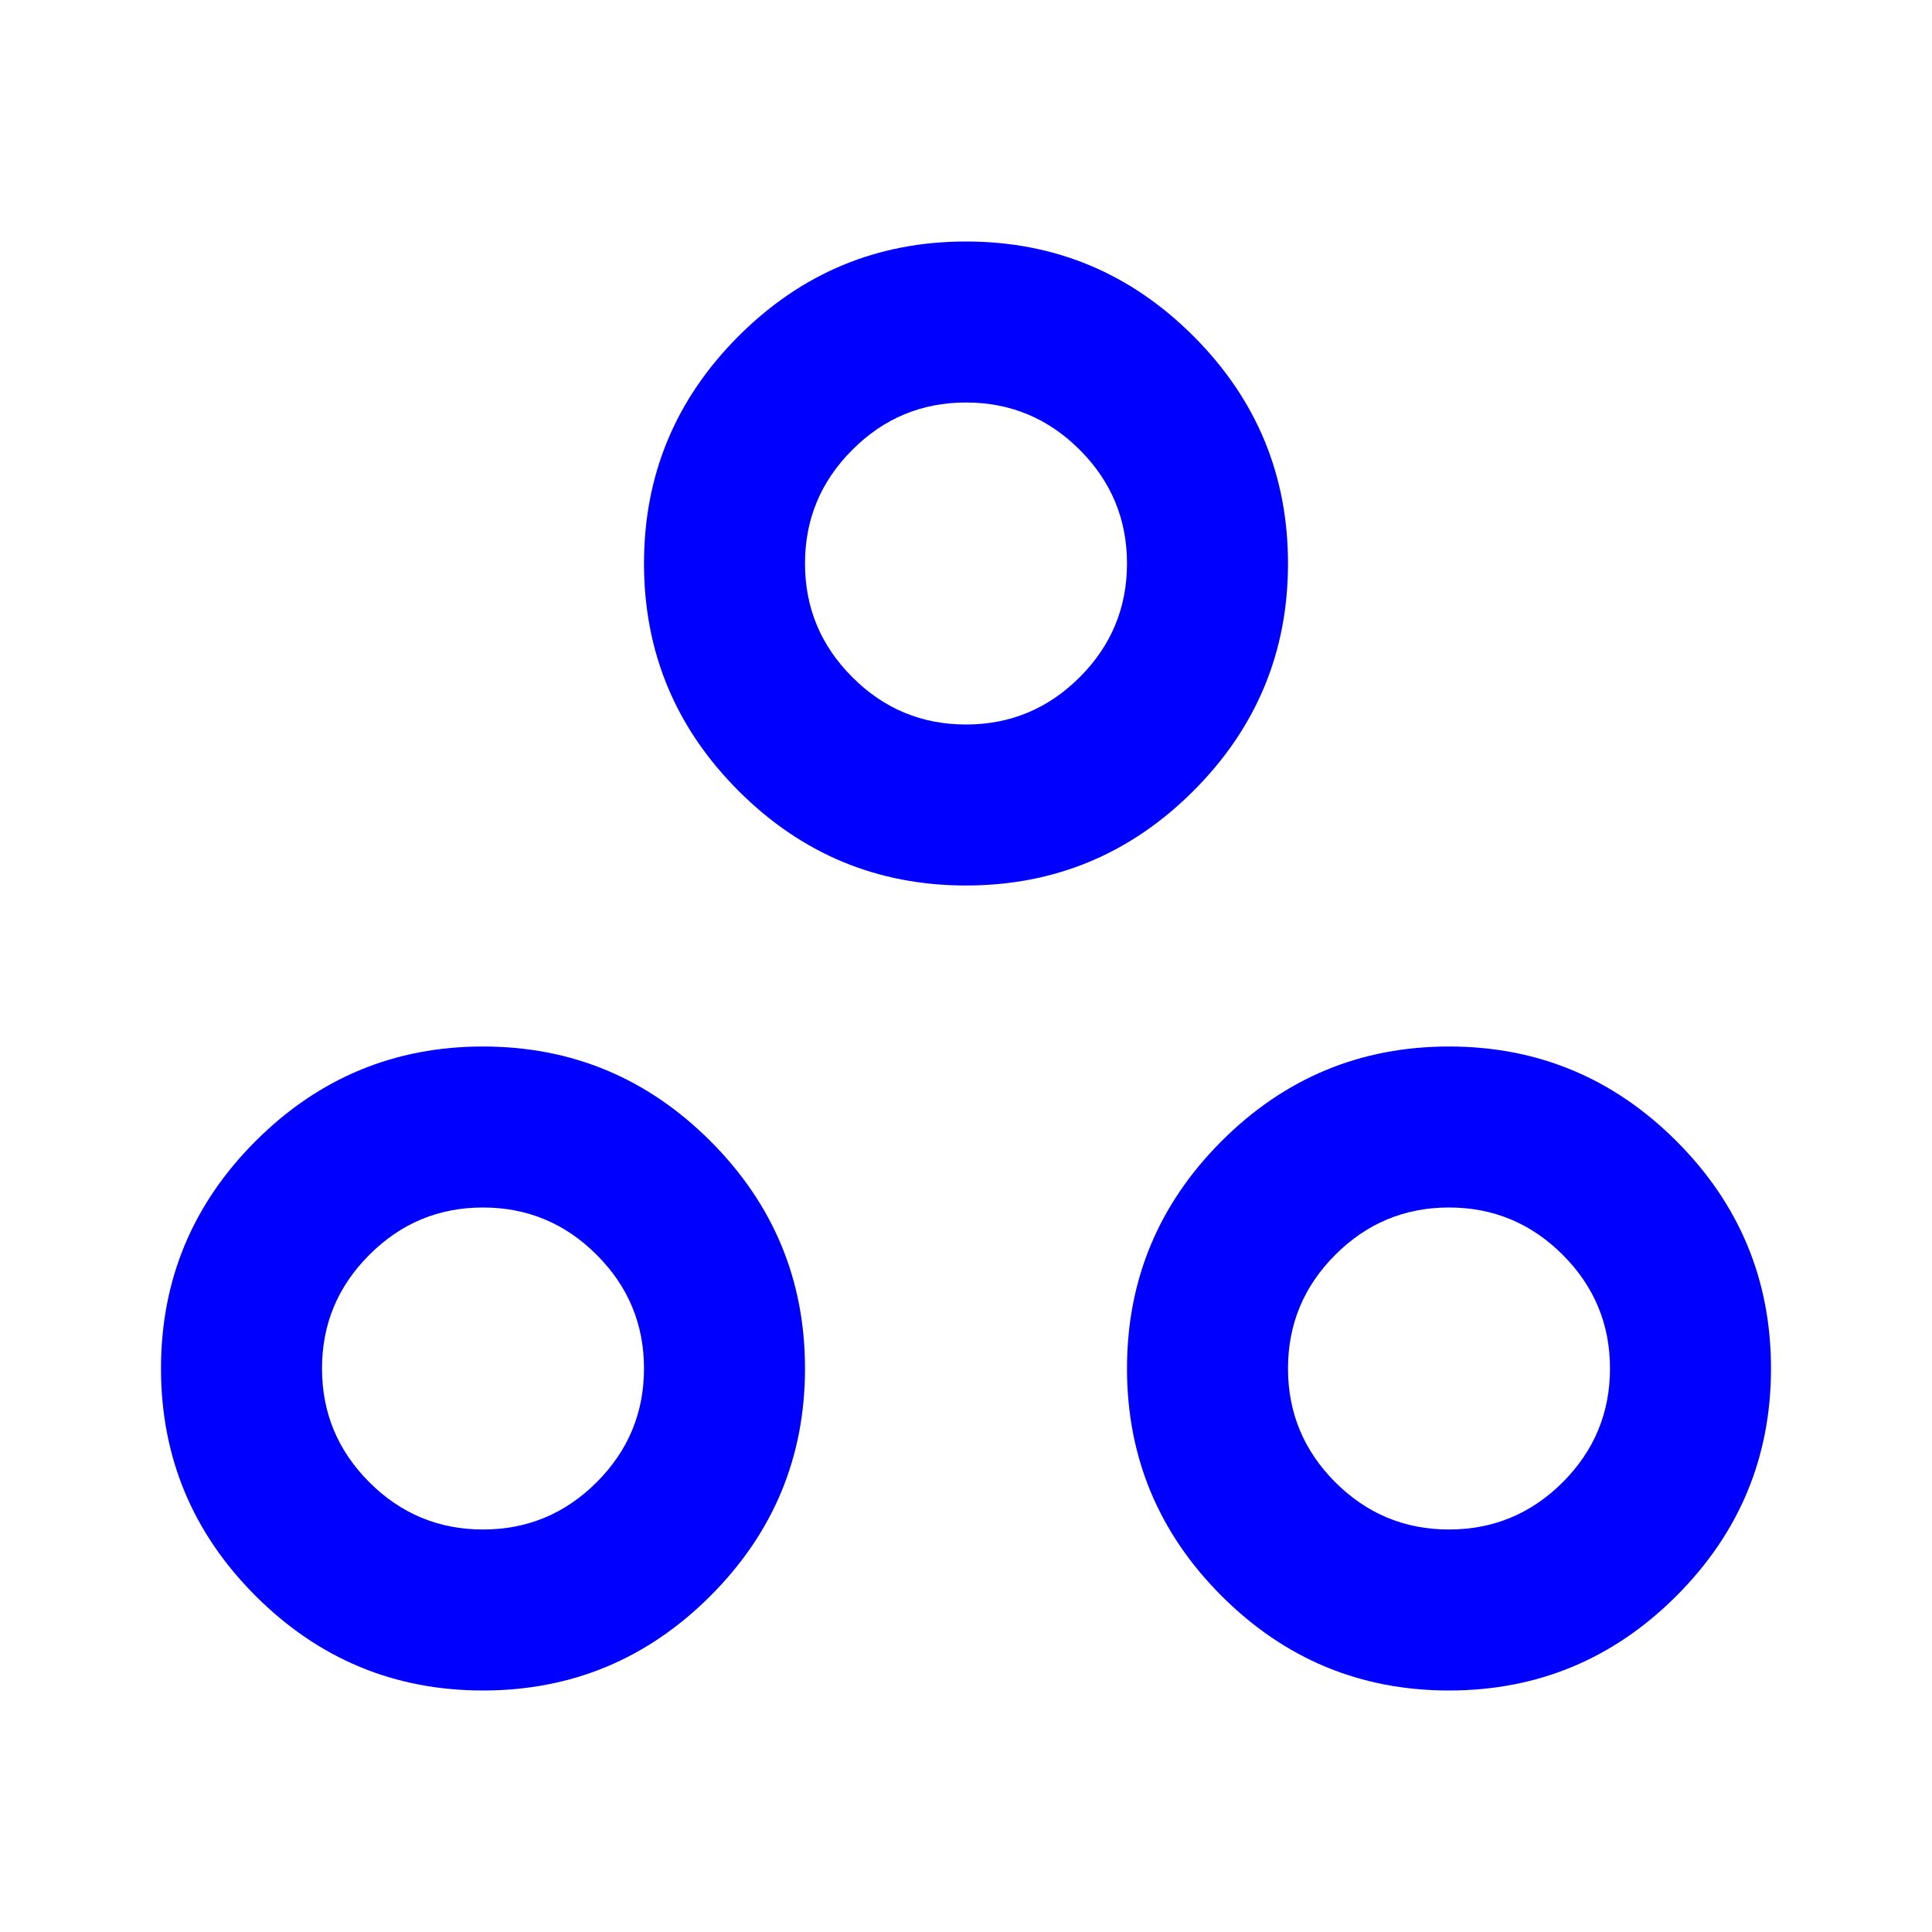
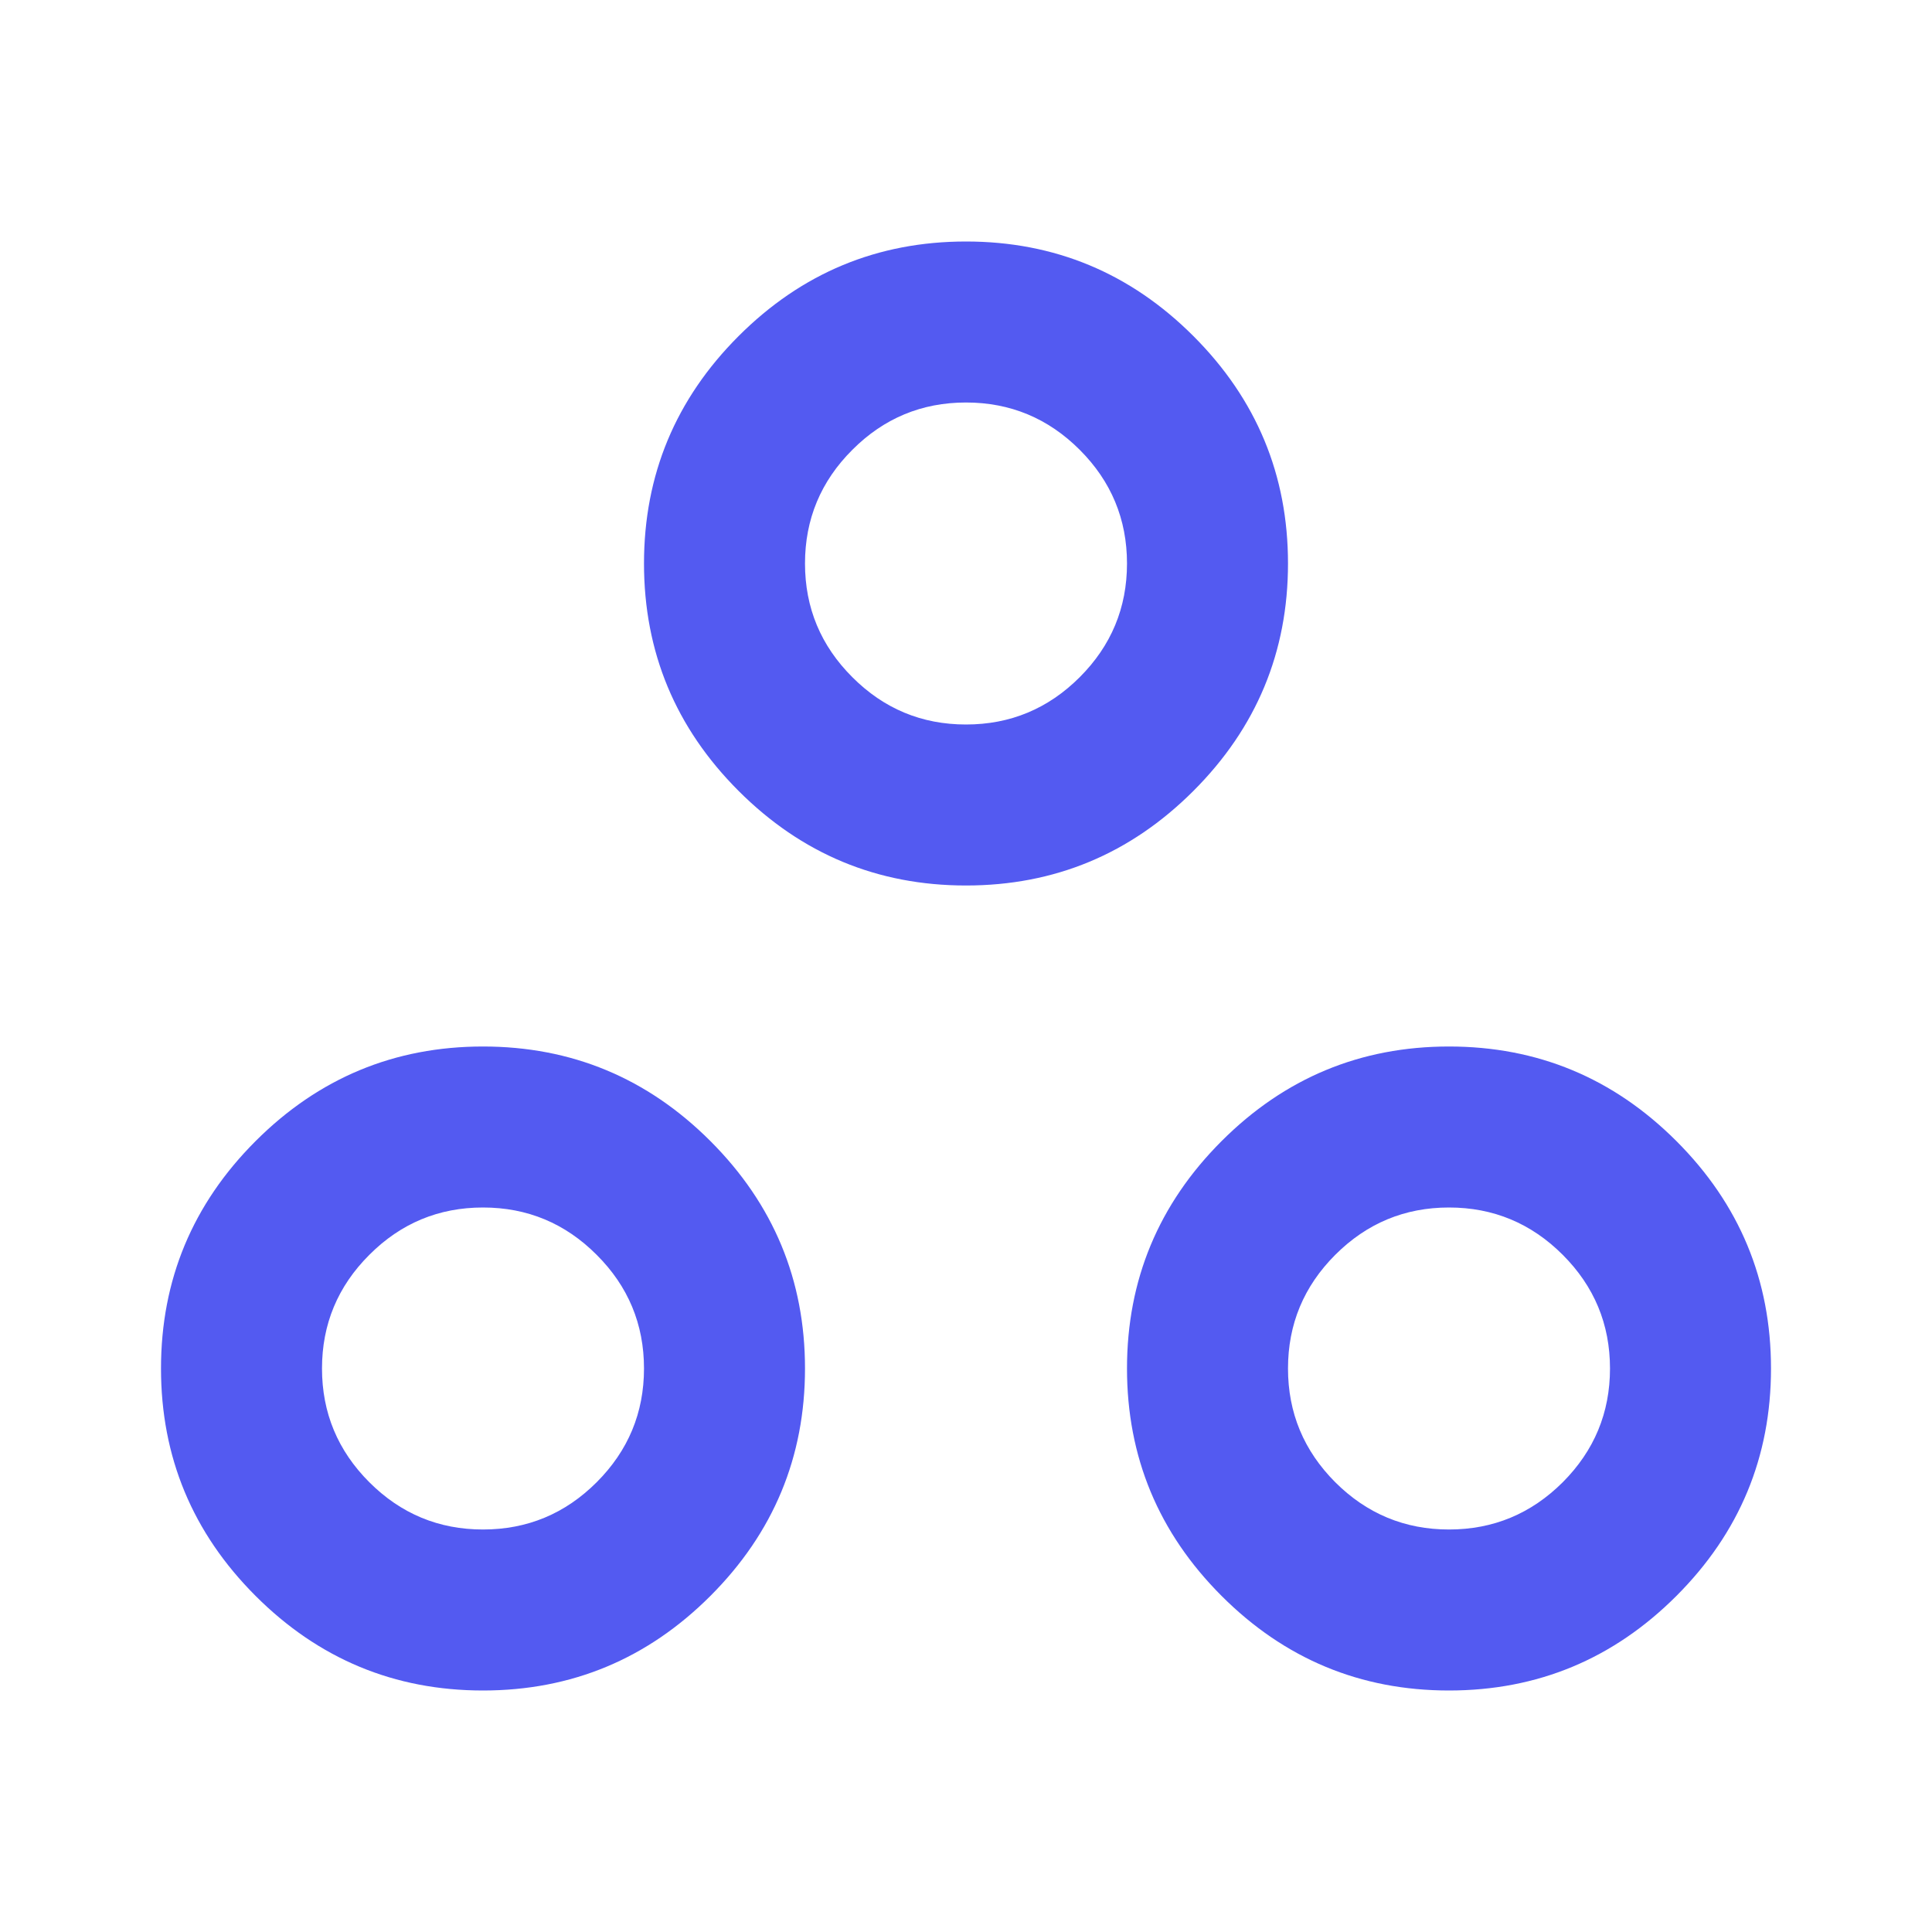
<svg xmlns="http://www.w3.org/2000/svg" width="24" height="24" viewBox="0 0 24 24" fill="none">
  <mask id="mask0_51498_13442" style="mask-type:alpha" maskUnits="userSpaceOnUse" x="0" y="0" width="24" height="24">
    <rect width="24" height="24" fill="#D9D9D9" />
  </mask>
  <g mask="url(#mask0_51498_13442)">
-     <path d="M6 21C4.9 21 3.958 20.608 3.175 19.825C2.392 19.042 2 18.1 2 17C2 15.9 2.392 14.958 3.175 14.175C3.958 13.392 4.9 13 6 13C7.1 13 8.042 13.392 8.825 14.175C9.608 14.958 10 15.9 10 17C10 18.1 9.608 19.042 8.825 19.825C8.042 20.608 7.1 21 6 21ZM18 21C16.9 21 15.958 20.608 15.175 19.825C14.392 19.042 14 18.1 14 17C14 15.9 14.392 14.958 15.175 14.175C15.958 13.392 16.9 13 18 13C19.1 13 20.042 13.392 20.825 14.175C21.608 14.958 22 15.9 22 17C22 18.1 21.608 19.042 20.825 19.825C20.042 20.608 19.1 21 18 21ZM6 19C6.55 19 7.021 18.804 7.412 18.413C7.804 18.021 8 17.55 8 17C8 16.45 7.804 15.979 7.412 15.588C7.021 15.196 6.55 15 6 15C5.45 15 4.979 15.196 4.588 15.588C4.196 15.979 4 16.45 4 17C4 17.55 4.196 18.021 4.588 18.413C4.979 18.804 5.45 19 6 19ZM18 19C18.55 19 19.021 18.804 19.413 18.413C19.804 18.021 20 17.55 20 17C20 16.45 19.804 15.979 19.413 15.588C19.021 15.196 18.55 15 18 15C17.45 15 16.979 15.196 16.587 15.588C16.196 15.979 16 16.45 16 17C16 17.55 16.196 18.021 16.587 18.413C16.979 18.804 17.45 19 18 19ZM12 11C10.9 11 9.958 10.608 9.175 9.825C8.392 9.042 8 8.1 8 7C8 5.9 8.392 4.958 9.175 4.175C9.958 3.392 10.9 3 12 3C13.1 3 14.042 3.392 14.825 4.175C15.608 4.958 16 5.9 16 7C16 8.1 15.608 9.042 14.825 9.825C14.042 10.608 13.1 11 12 11ZM12 9C12.55 9 13.021 8.804 13.413 8.412C13.804 8.021 14 7.55 14 7C14 6.45 13.804 5.979 13.413 5.588C13.021 5.196 12.55 5 12 5C11.45 5 10.979 5.196 10.588 5.588C10.196 5.979 10 6.45 10 7C10 7.55 10.196 8.021 10.588 8.412C10.979 8.804 11.45 9 12 9Z" fill="blue" />
+     <path d="M6 21C4.9 21 3.958 20.608 3.175 19.825C2.392 19.042 2 18.1 2 17C2 15.9 2.392 14.958 3.175 14.175C3.958 13.392 4.9 13 6 13C7.1 13 8.042 13.392 8.825 14.175C9.608 14.958 10 15.9 10 17C10 18.1 9.608 19.042 8.825 19.825C8.042 20.608 7.1 21 6 21ZM18 21C16.9 21 15.958 20.608 15.175 19.825C14.392 19.042 14 18.1 14 17C14 15.9 14.392 14.958 15.175 14.175C15.958 13.392 16.9 13 18 13C19.1 13 20.042 13.392 20.825 14.175C21.608 14.958 22 15.9 22 17C22 18.1 21.608 19.042 20.825 19.825C20.042 20.608 19.1 21 18 21ZM6 19C6.55 19 7.021 18.804 7.412 18.413C7.804 18.021 8 17.55 8 17C8 16.45 7.804 15.979 7.412 15.588C7.021 15.196 6.55 15 6 15C5.45 15 4.979 15.196 4.588 15.588C4.196 15.979 4 16.45 4 17C4 17.55 4.196 18.021 4.588 18.413C4.979 18.804 5.45 19 6 19ZM18 19C18.55 19 19.021 18.804 19.413 18.413C19.804 18.021 20 17.55 20 17C20 16.45 19.804 15.979 19.413 15.588C19.021 15.196 18.55 15 18 15C17.45 15 16.979 15.196 16.587 15.588C16.196 15.979 16 16.45 16 17C16 17.55 16.196 18.021 16.587 18.413C16.979 18.804 17.45 19 18 19ZM12 11C10.9 11 9.958 10.608 9.175 9.825C8.392 9.042 8 8.1 8 7C8 5.9 8.392 4.958 9.175 4.175C9.958 3.392 10.9 3 12 3C13.1 3 14.042 3.392 14.825 4.175C15.608 4.958 16 5.9 16 7C16 8.1 15.608 9.042 14.825 9.825C14.042 10.608 13.1 11 12 11ZM12 9C12.55 9 13.021 8.804 13.413 8.412C13.804 8.021 14 7.55 14 7C14 6.45 13.804 5.979 13.413 5.588C13.021 5.196 12.55 5 12 5C11.45 5 10.979 5.196 10.588 5.588C10.196 5.979 10 6.45 10 7C10 7.55 10.196 8.021 10.588 8.412C10.979 8.804 11.45 9 12 9Z" fill="#535af1" />
  </g>
</svg>
